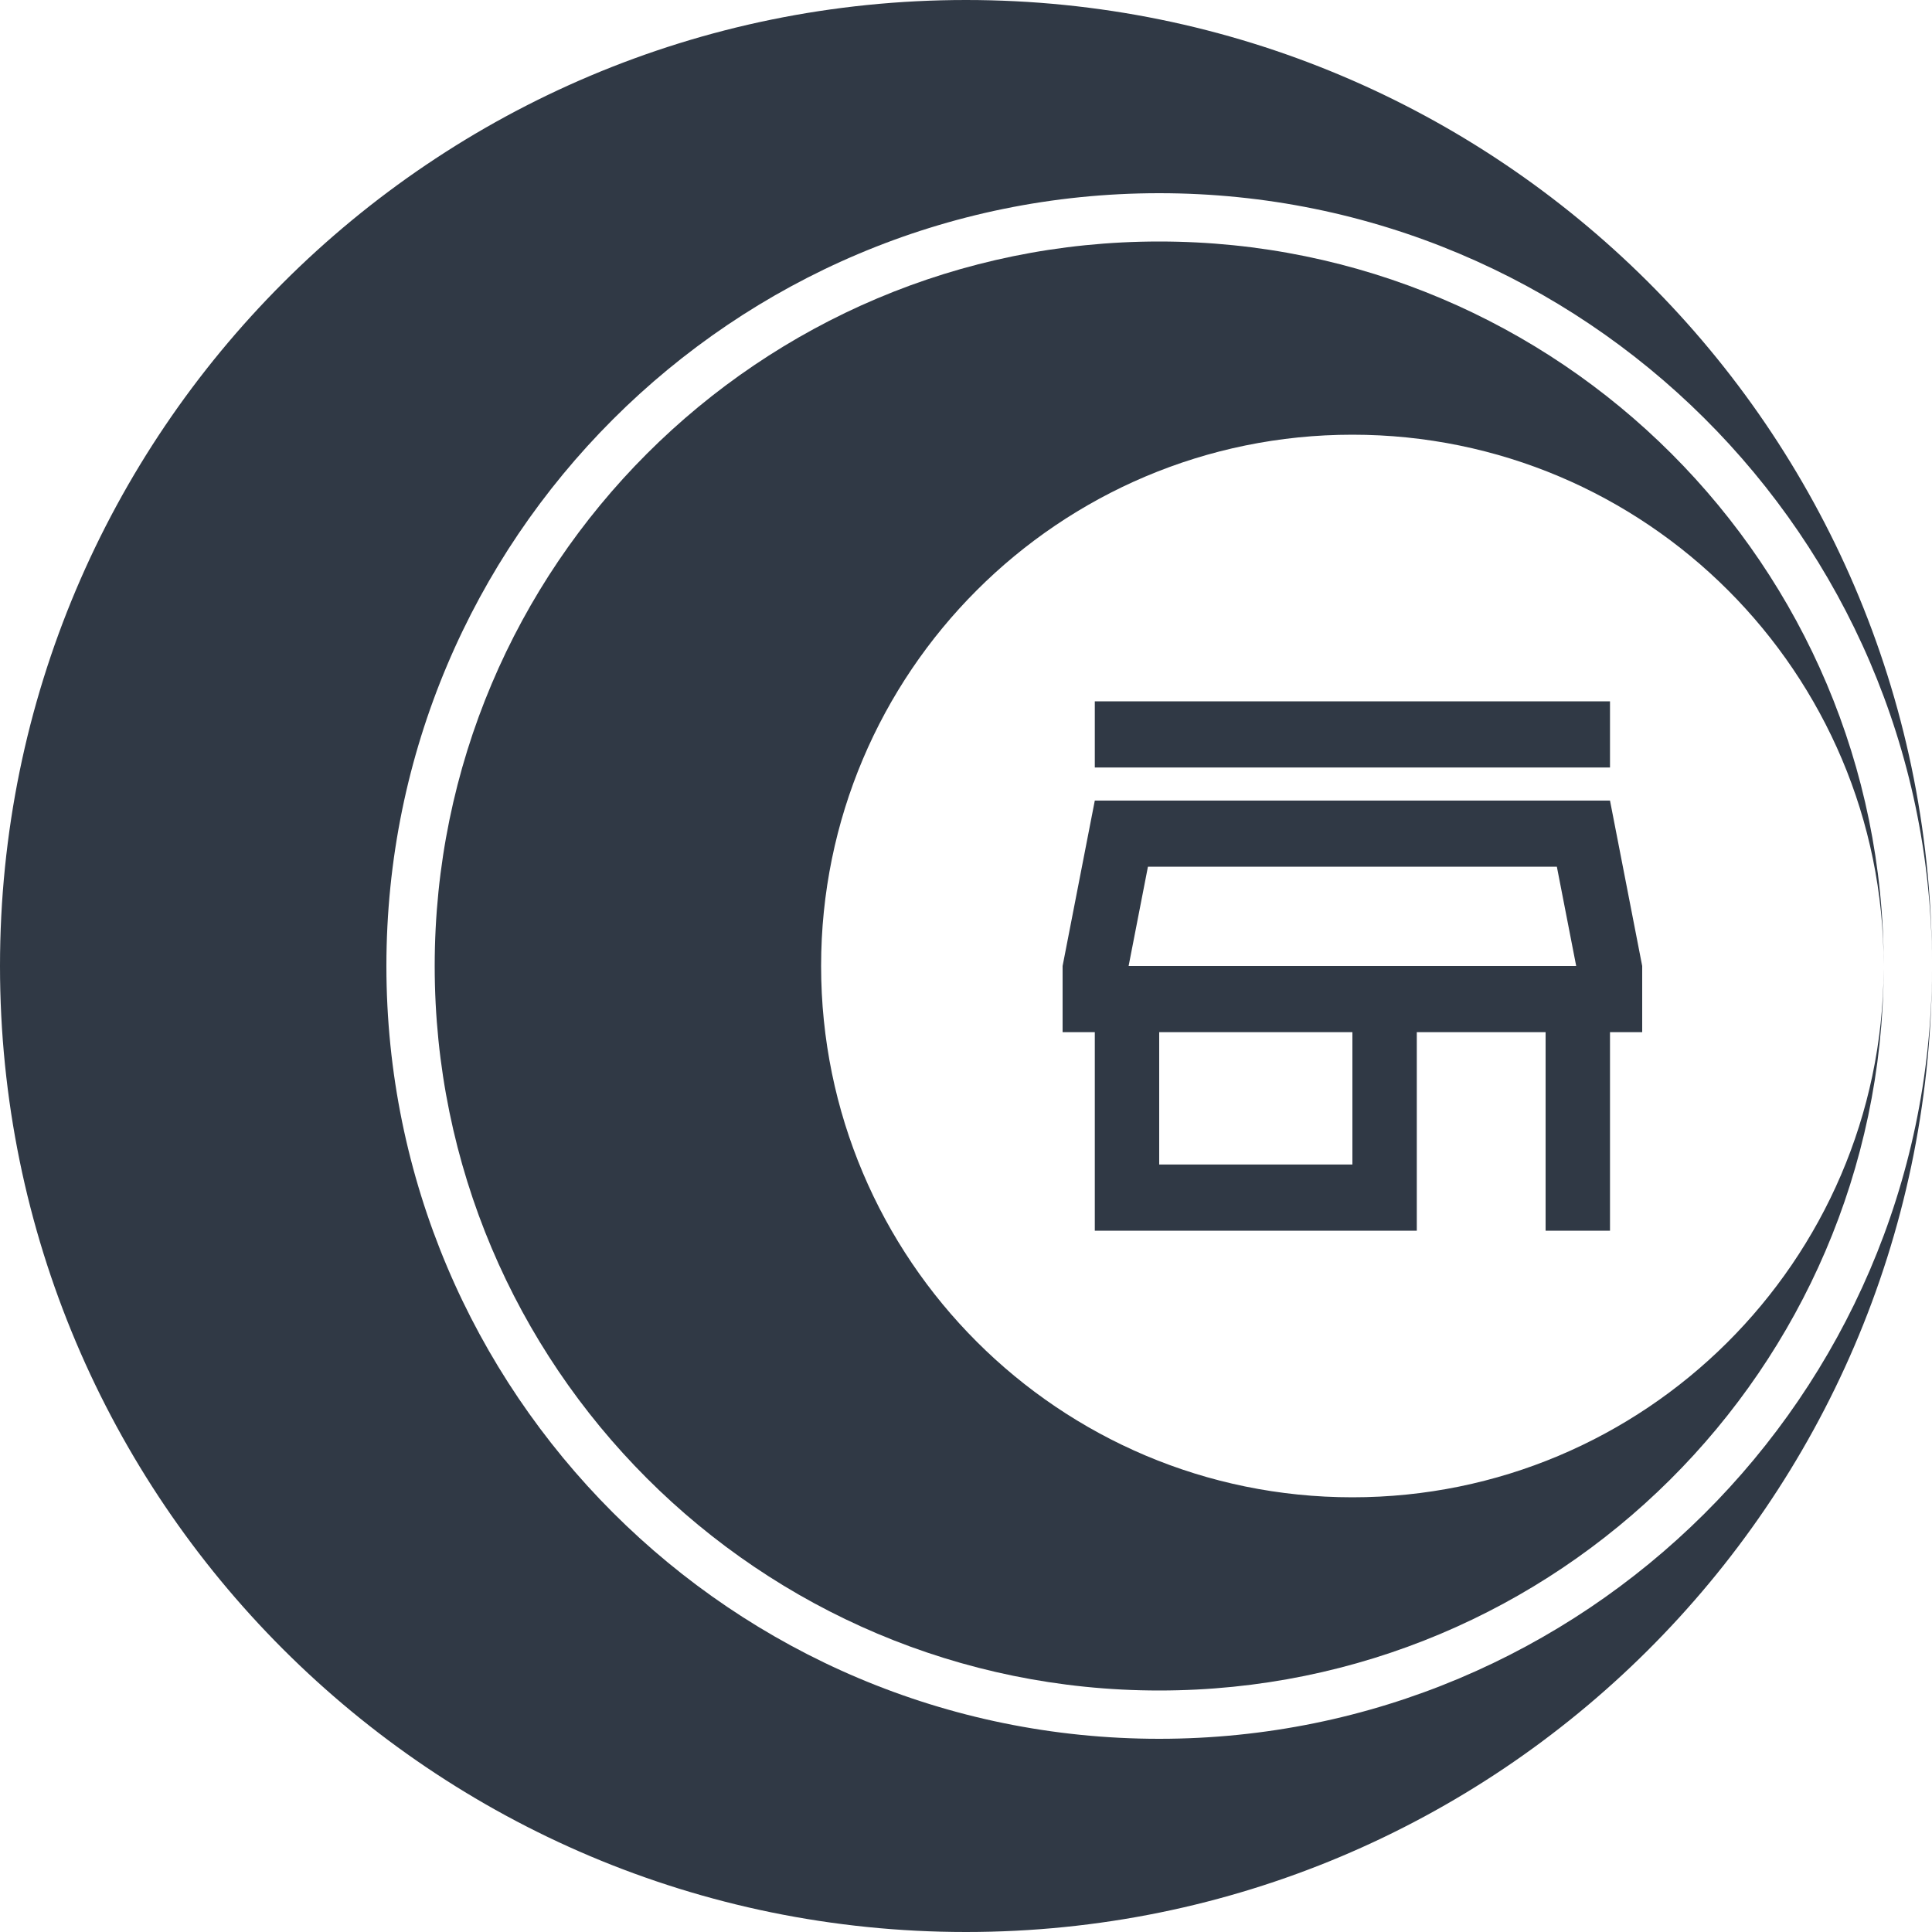
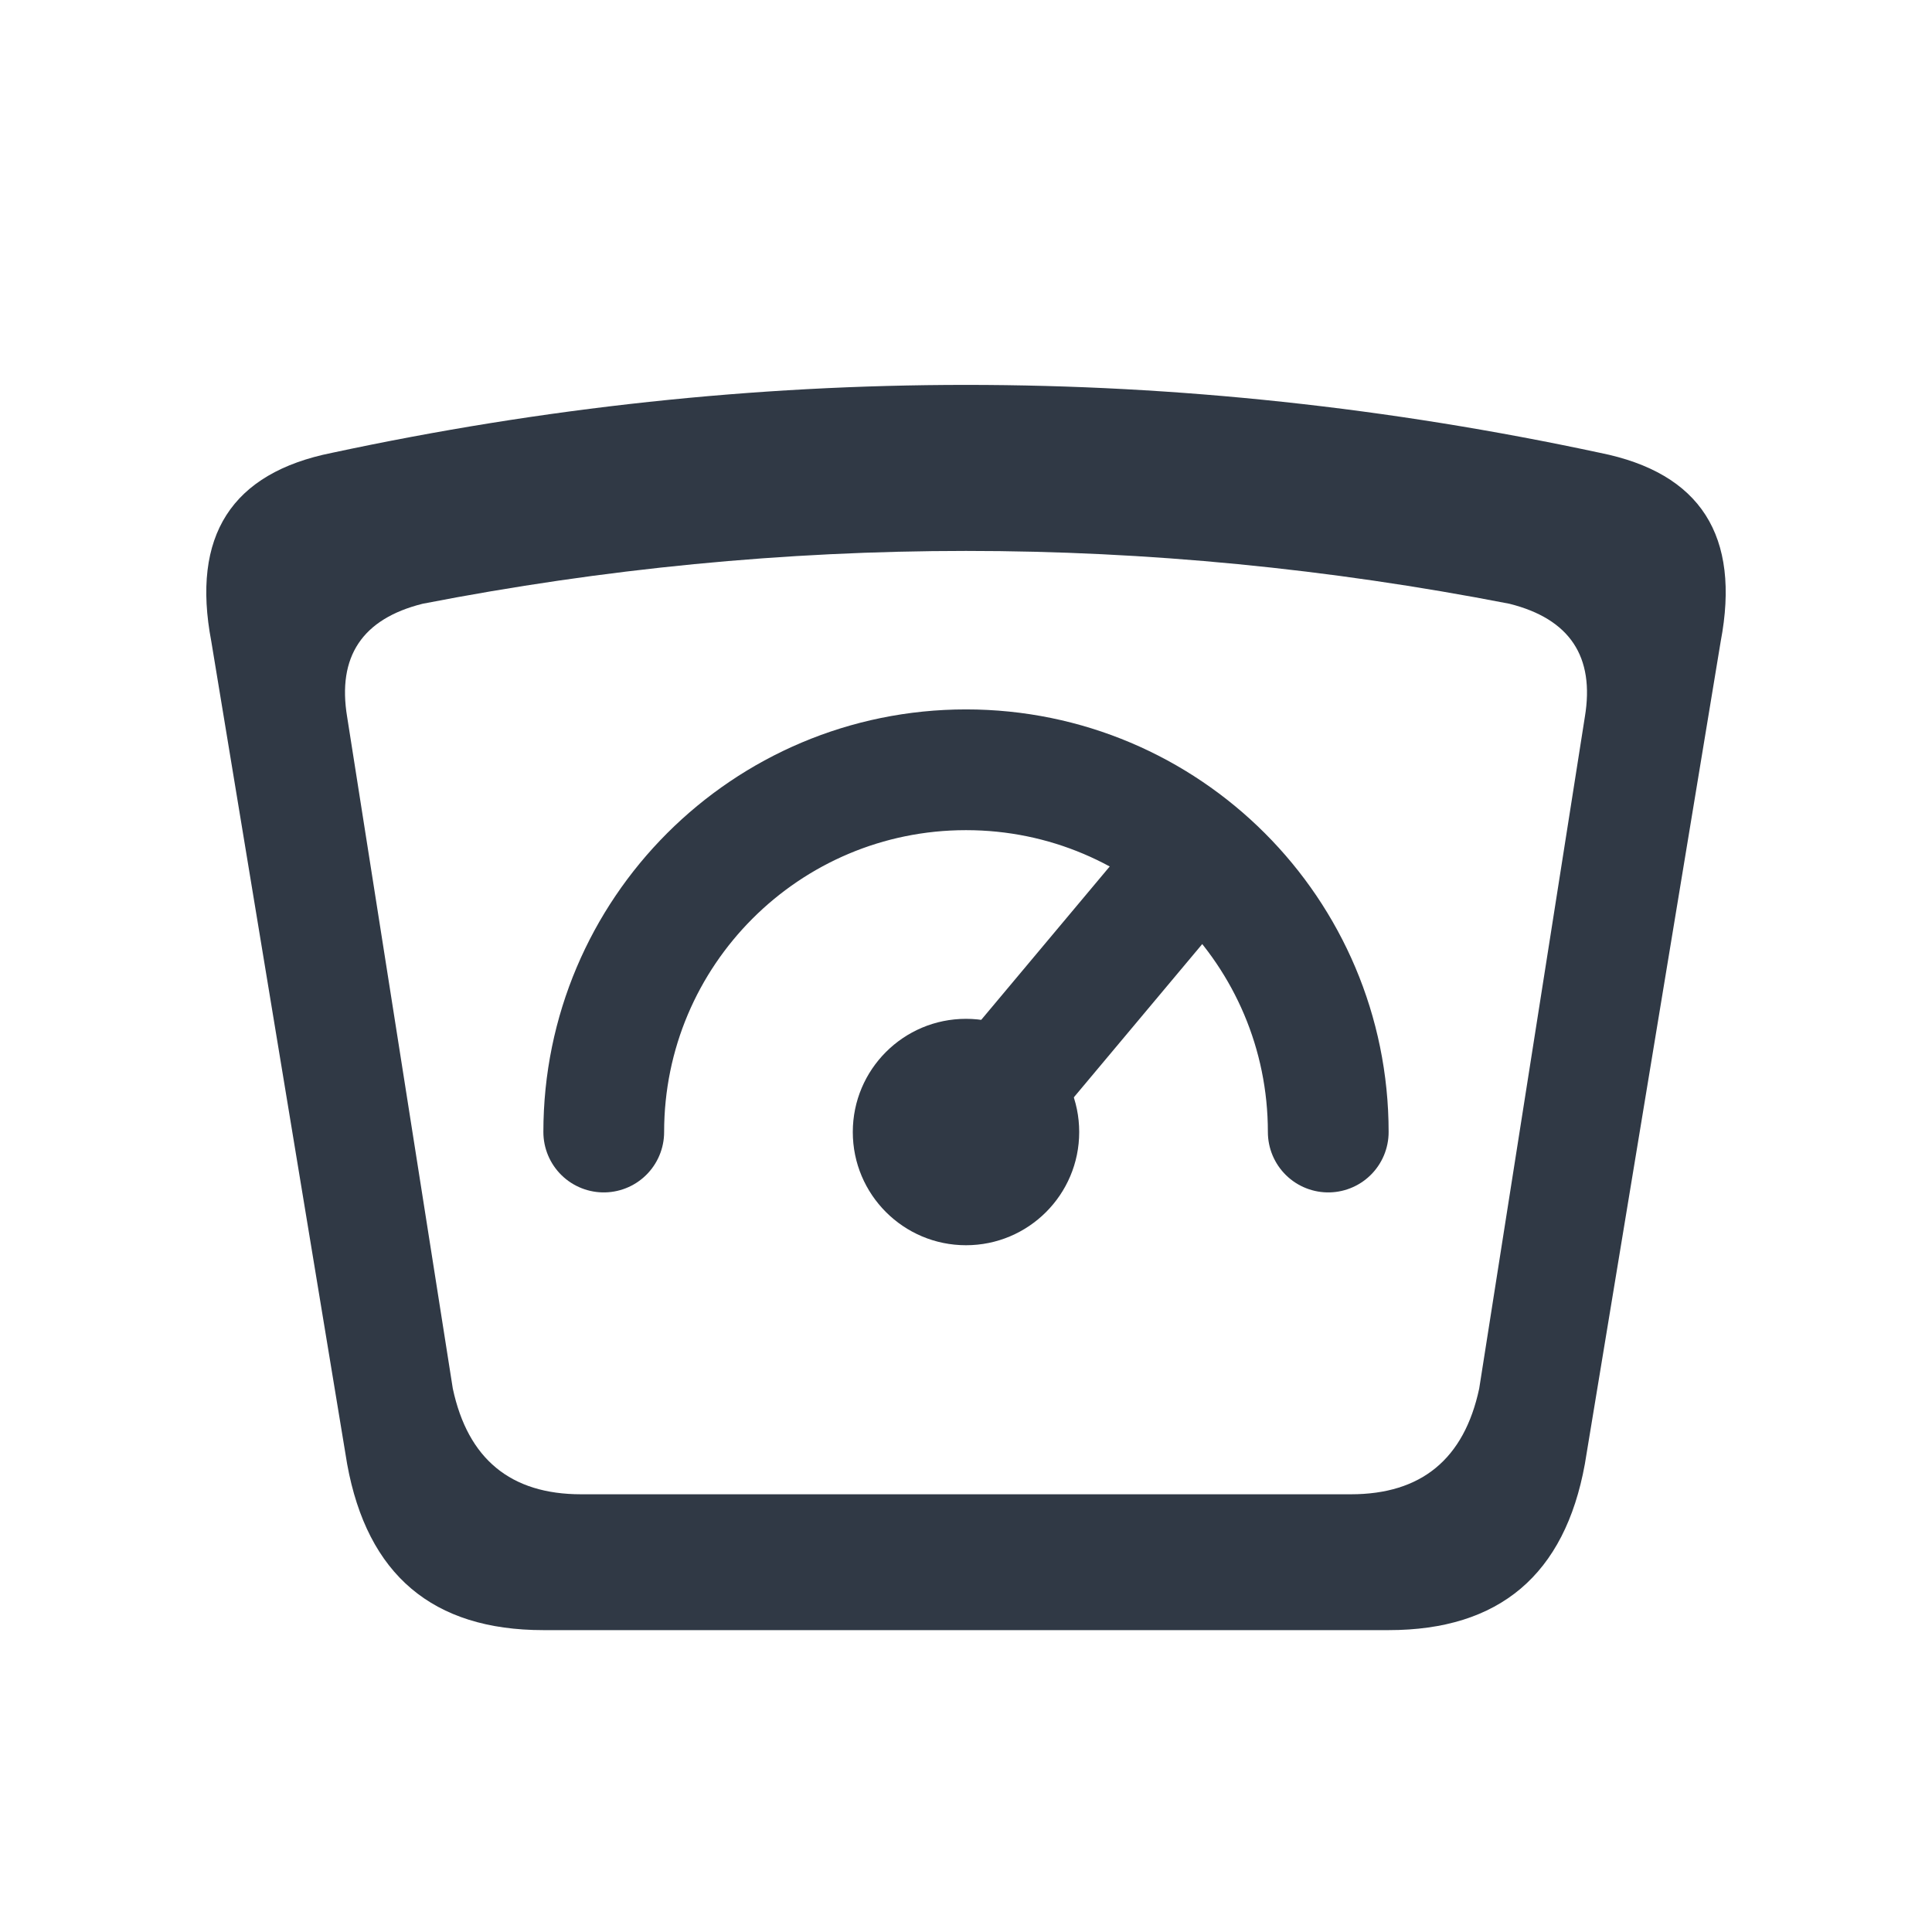
- <svg xmlns="http://www.w3.org/2000/svg" width="1000" height="1000" viewBox="0 0 1000 1000" fill="none">
-   <path d="M999.991 497.412C998.599 277.689 820.051 100 600 100C379.086 100 200 279.086 200 500C200 720.914 379.086 900 600 900C820.051 900 998.601 722.31 999.992 502.587L999.99 503.233C998.251 777.888 775.064 1000 500 1000C223.858 1000 0 776.142 0 500C0 223.858 223.858 0 500 0C775.279 0 998.598 222.46 999.991 497.412Z" fill="#303945" />
-   <path d="M600 125C807.107 125 975 292.893 975 500C975 348.122 851.878 225 700 225C548.122 225 425 348.122 425 500C425 651.878 548.122 775 700 775C851.285 775 974.038 652.838 974.994 501.778L974.992 502.425C973.688 708.416 806.298 875 600 875C392.893 875 225 707.107 225 500C225 292.893 392.893 125 600 125Z" fill="#303945" />
-   <path d="M566.667 397.25V363H833.333V397.25H566.667ZM566.667 637V534.25H550V500L566.667 414.375H833.333L850 500V534.25H833.333V637H800V534.25H733.333V637H566.667ZM600 602.75H700V534.25H600V602.75ZM584.167 500H815.833L805.833 448.625H594.167L584.167 500Z" fill="#303945" />
+ <svg xmlns="http://www.w3.org/2000/svg" width="512" height="512" viewBox="0 0 512 512">
+   <path fill="#303945" fill-rule="evenodd" d="M88 120Q256 84 424 120Q464 128 456 170L420 388Q412 432 368 432H144Q100 432 92 388L56 170Q48 128 88 120ZM112 160Q256 132 400 160Q424 166 420 190L392 368Q386 396 358 396H154Q126 396 120 368L92 190Q88 166 112 160Z" />
+   <path d="M160 300A96 96 0 1 1 352 300M256 300L306.1 240.2" fill="none" stroke="#303945" stroke-width="32" stroke-linecap="round" />
+   <circle cx="256" cy="300" r="30" fill="#303945" />
</svg>
